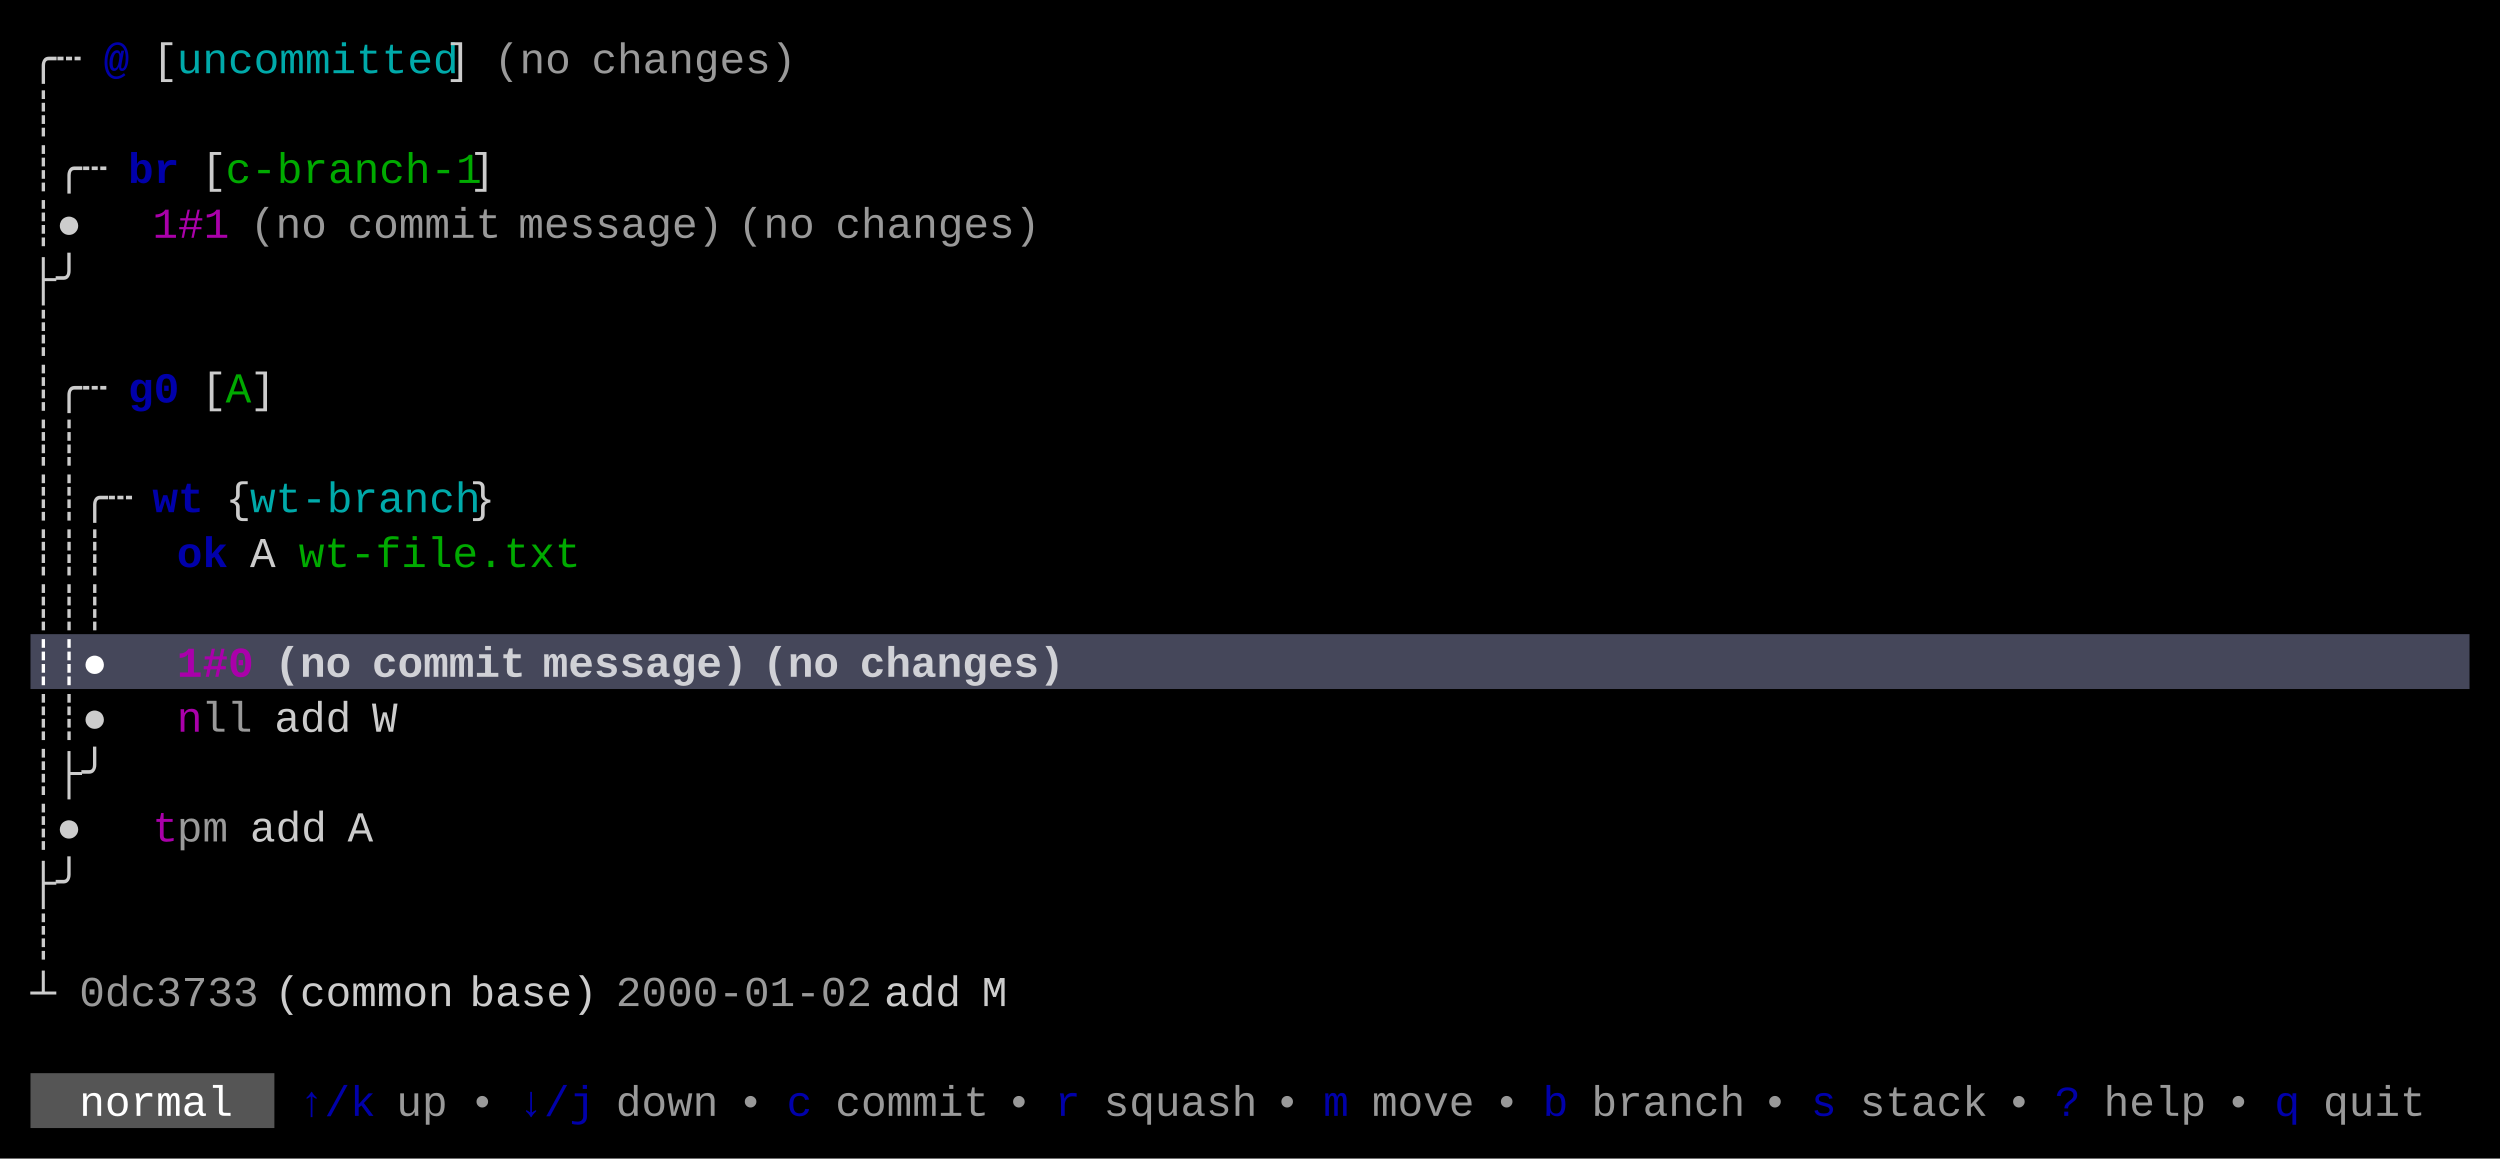
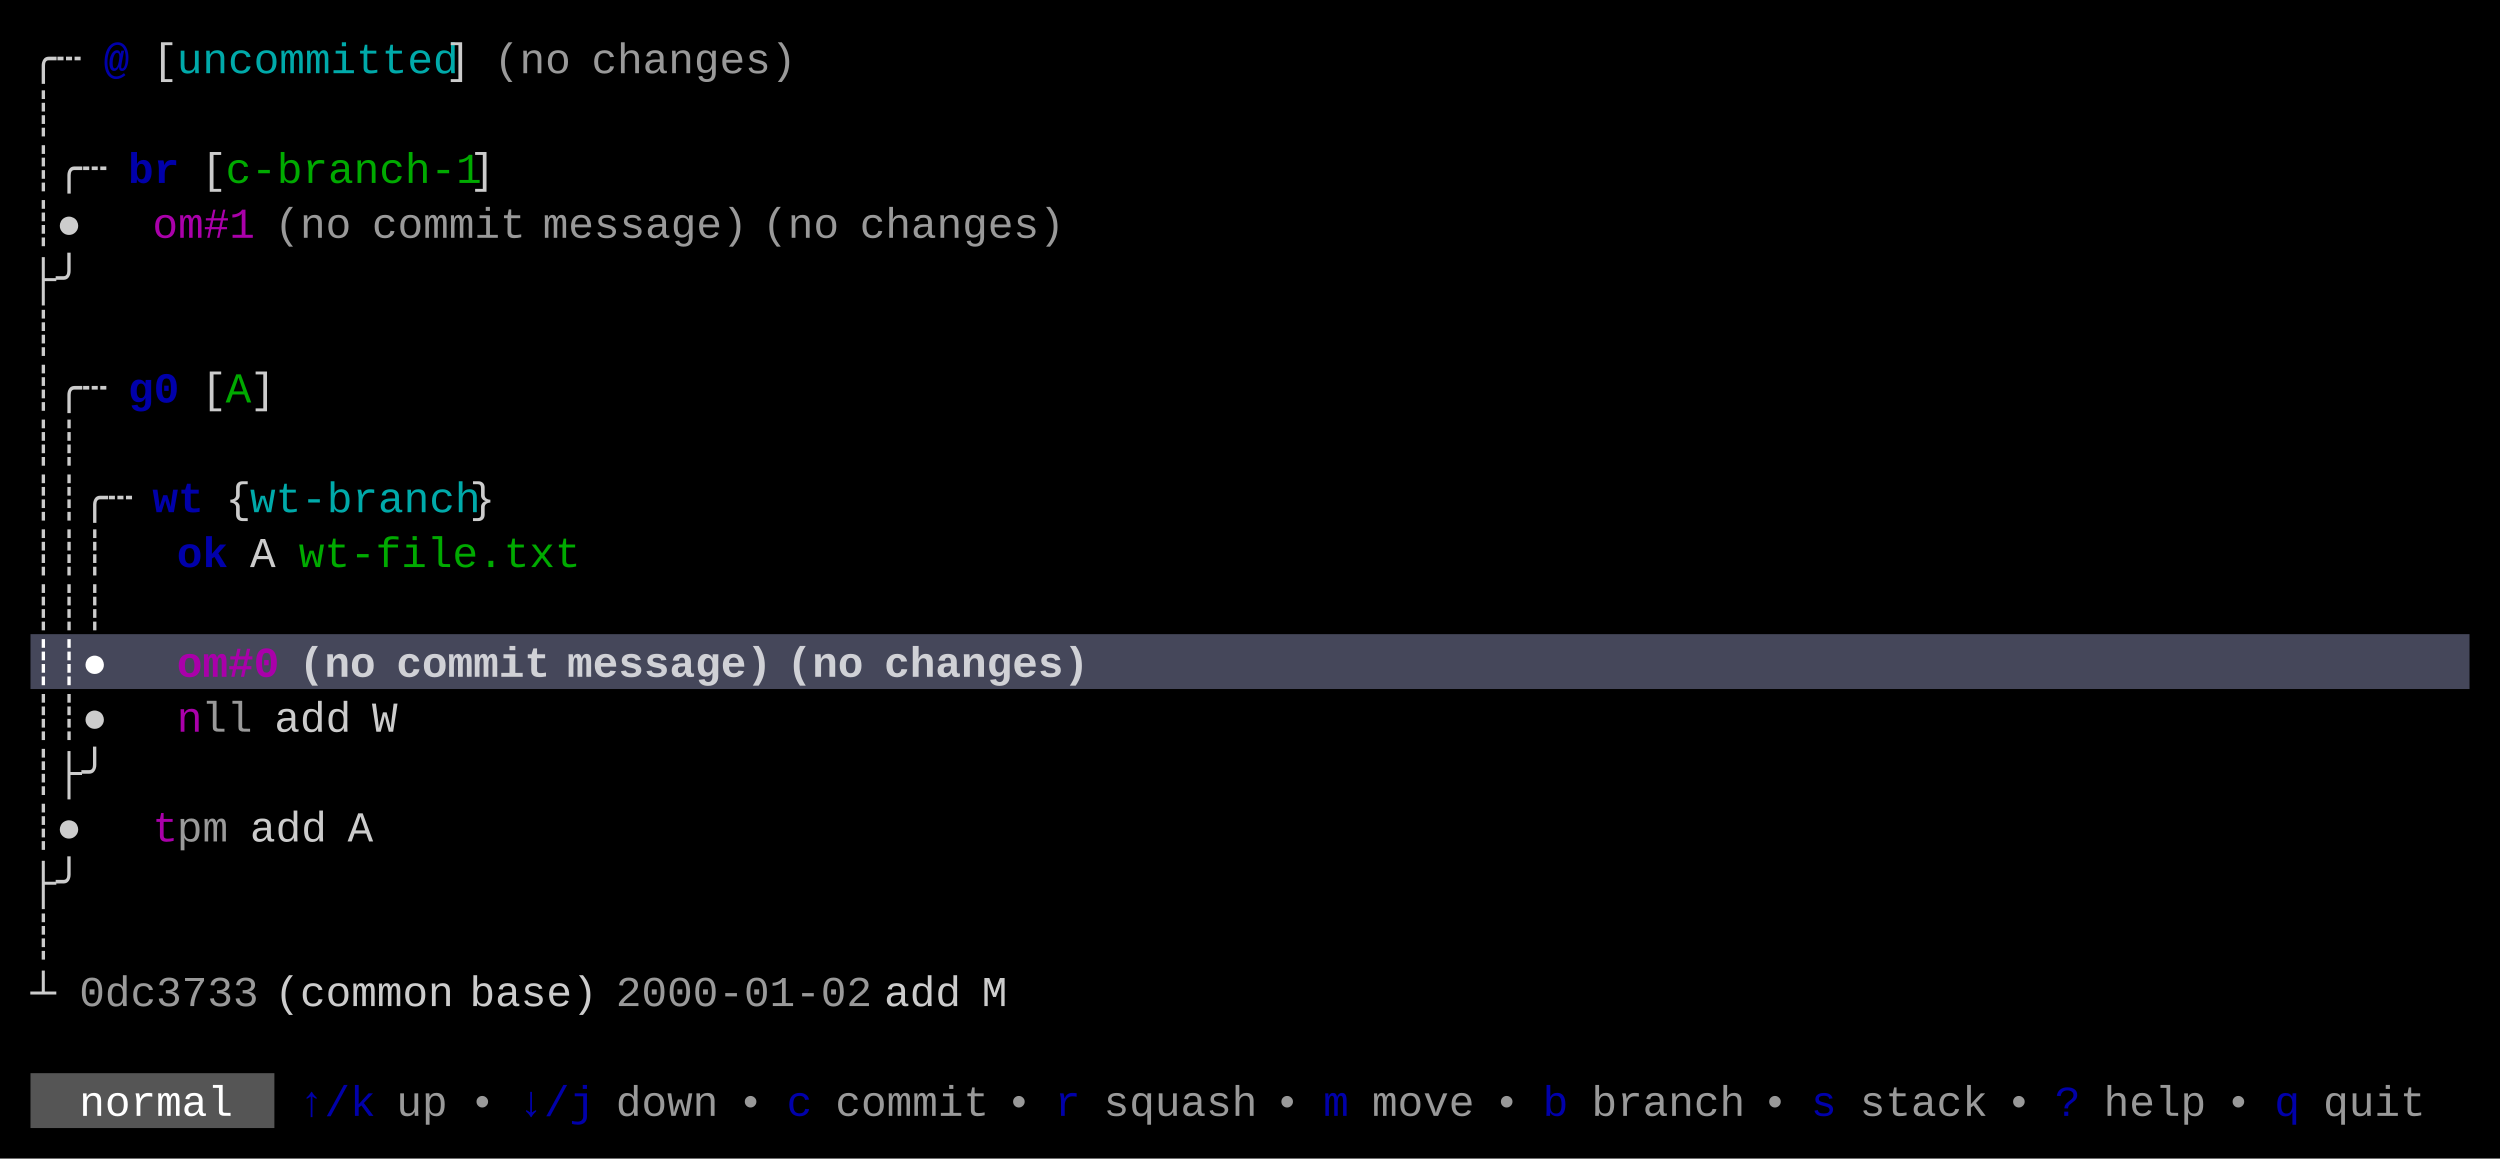
<svg xmlns="http://www.w3.org/2000/svg" width="820" height="380" viewBox="0 0 820 380">
  <rect x="0" y="0" width="820" height="380" fill="#000000" />
  <rect x="10" y="208" width="800" height="18" fill="#45475A" />
  <rect x="10" y="352" width="80" height="18" fill="#555555" />
  <g font-family="Menlo, Monaco, 'Courier New', monospace" font-size="14" xml:space="preserve">
    <text x="10 18" y="24" style="fill:#CCCCCC;">╭┄</text>
    <text x="34" y="24" style="fill:#0000AA;font-weight:bold;">@</text>
    <text x="50" y="24" style="fill:#CCCCCC;">[</text>
    <text x="58 66 74 82 90 98 106 114 122 130 138" y="24" style="fill:#00AAAA;">uncommitted</text>
    <text x="146" y="24" style="fill:#CCCCCC;">]</text>
    <text x="162 170 178" y="24" style="fill:#CCCCCC;opacity:0.75;">(no</text>
    <text x="194 202 210 218 226 234 242 250" y="24" style="fill:#CCCCCC;opacity:0.75;">changes)</text>
    <text x="10" y="42" style="fill:#CCCCCC;">┊</text>
    <text x="10 18 26" y="60" style="fill:#CCCCCC;">┊╭┄</text>
    <text x="42 50" y="60" style="fill:#0000AA;font-weight:bold;">br</text>
    <text x="66" y="60" style="fill:#CCCCCC;">[</text>
    <text x="74 82 90 98 106 114 122 130 138 146" y="60" style="fill:#00AA00;">c-branch-1</text>
    <text x="154" y="60" style="fill:#CCCCCC;">]</text>
    <text x="10 18" y="78" style="fill:#CCCCCC;">┊●</text>
-     <text x="50 58 66" y="78" style="fill:#AA00AA;">1#1</text>
-     <text x="82 90 98" y="78" style="fill:#CCCCCC;opacity:0.75;">(no</text>
-     <text x="114 122 130 138 146 154" y="78" style="fill:#CCCCCC;opacity:0.75;">commit</text>
-     <text x="170 178 186 194 202 210 218 226" y="78" style="fill:#CCCCCC;opacity:0.75;">message)</text>
-     <text x="242 250 258" y="78" style="fill:#CCCCCC;opacity:0.75;">(no</text>
-     <text x="274 282 290 298 306 314 322 330" y="78" style="fill:#CCCCCC;opacity:0.75;">changes)</text>
+     <text x="50 58 66 74" y="78" style="fill:#AA00AA;">om#1</text>
+     <text x="90 98 106" y="78" style="fill:#CCCCCC;opacity:0.75;">(no</text>
+     <text x="122 130 138 146 154 162" y="78" style="fill:#CCCCCC;opacity:0.75;">commit</text>
+     <text x="178 186 194 202 210 218 226 234" y="78" style="fill:#CCCCCC;opacity:0.75;">message)</text>
+     <text x="250 258 266" y="78" style="fill:#CCCCCC;opacity:0.75;">(no</text>
+     <text x="282 290 298 306 314 322 330 338" y="78" style="fill:#CCCCCC;opacity:0.75;">changes)</text>
    <text x="10 18" y="96" style="fill:#CCCCCC;">├╯</text>
    <text x="10" y="114" style="fill:#CCCCCC;">┊</text>
    <text x="10 18 26" y="132" style="fill:#CCCCCC;">┊╭┄</text>
    <text x="42 50" y="132" style="fill:#0000AA;font-weight:bold;">g0</text>
    <text x="66" y="132" style="fill:#CCCCCC;">[</text>
    <text x="74" y="132" style="fill:#00AA00;">A</text>
    <text x="82" y="132" style="fill:#CCCCCC;">]</text>
    <text x="10 18" y="150" style="fill:#CCCCCC;">┊┊</text>
    <text x="10 18 26 34" y="168" style="fill:#CCCCCC;">┊┊╭┄</text>
    <text x="50 58" y="168" style="fill:#0000AA;font-weight:bold;">wt</text>
    <text x="74" y="168" style="fill:#CCCCCC;">{</text>
    <text x="82 90 98 106 114 122 130 138 146" y="168" style="fill:#00AAAA;">wt-branch</text>
    <text x="154" y="168" style="fill:#CCCCCC;">}</text>
    <text x="10 18 26" y="186" style="fill:#CCCCCC;">┊┊┊</text>
    <text x="58 66" y="186" style="fill:#0000AA;font-weight:bold;">ok</text>
    <text x="82" y="186" style="fill:#CCCCCC;">A</text>
    <text x="98 106 114 122 130 138 146 154 162 170 178" y="186" style="fill:#00AA00;">wt-file.txt</text>
    <text x="10 18 26" y="204" style="fill:#CCCCCC;">┊┊┊</text>
    <text x="10 18 26" y="222" style="fill:#FFFFFF;font-weight:bold;">┊┊●</text>
-     <text x="58 66 74" y="222" style="fill:#AA00AA;font-weight:bold;">1#0</text>
-     <text x="90 98 106" y="222" style="fill:#FFFFFF;font-weight:bold;opacity:0.75;">(no</text>
-     <text x="122 130 138 146 154 162" y="222" style="fill:#FFFFFF;font-weight:bold;opacity:0.75;">commit</text>
-     <text x="178 186 194 202 210 218 226 234" y="222" style="fill:#FFFFFF;font-weight:bold;opacity:0.75;">message)</text>
-     <text x="250 258 266" y="222" style="fill:#FFFFFF;font-weight:bold;opacity:0.75;">(no</text>
-     <text x="282 290 298 306 314 322 330 338" y="222" style="fill:#FFFFFF;font-weight:bold;opacity:0.75;">changes)</text>
+     <text x="58 66 74 82" y="222" style="fill:#AA00AA;font-weight:bold;">om#0</text>
+     <text x="98 106 114" y="222" style="fill:#FFFFFF;font-weight:bold;opacity:0.75;">(no</text>
+     <text x="130 138 146 154 162 170" y="222" style="fill:#FFFFFF;font-weight:bold;opacity:0.75;">commit</text>
+     <text x="186 194 202 210 218 226 234 242" y="222" style="fill:#FFFFFF;font-weight:bold;opacity:0.75;">message)</text>
+     <text x="258 266 274" y="222" style="fill:#FFFFFF;font-weight:bold;opacity:0.75;">(no</text>
+     <text x="290 298 306 314 322 330 338 346" y="222" style="fill:#FFFFFF;font-weight:bold;opacity:0.75;">changes)</text>
    <text x="10 18 26" y="240" style="fill:#CCCCCC;">┊┊●</text>
    <text x="58" y="240" style="fill:#AA00AA;">n</text>
    <text x="66 74" y="240" style="fill:#CCCCCC;opacity:0.75;">ll</text>
    <text x="90 98 106" y="240" style="fill:#CCCCCC;">add</text>
    <text x="122" y="240" style="fill:#CCCCCC;">W</text>
    <text x="10 18 26" y="258" style="fill:#CCCCCC;">┊├╯</text>
    <text x="10 18" y="276" style="fill:#CCCCCC;">┊●</text>
    <text x="50" y="276" style="fill:#AA00AA;">t</text>
    <text x="58 66" y="276" style="fill:#CCCCCC;opacity:0.75;">pm</text>
    <text x="82 90 98" y="276" style="fill:#CCCCCC;">add</text>
    <text x="114" y="276" style="fill:#CCCCCC;">A</text>
    <text x="10 18" y="294" style="fill:#CCCCCC;">├╯</text>
    <text x="10" y="312" style="fill:#CCCCCC;">┊</text>
    <text x="10" y="330" style="fill:#CCCCCC;">┴</text>
    <text x="26 34 42 50 58 66 74" y="330" style="fill:#CCCCCC;opacity:0.75;">0dc3733</text>
    <text x="90 98 106 114 122 130 138" y="330" style="fill:#CCCCCC;">(common</text>
    <text x="154 162 170 178 186" y="330" style="fill:#CCCCCC;">base)</text>
    <text x="202 210 218 226 234 242 250 258 266 274" y="330" style="fill:#CCCCCC;opacity:0.75;">2000-01-02</text>
    <text x="290 298 306" y="330" style="fill:#CCCCCC;">add</text>
    <text x="322" y="330" style="fill:#CCCCCC;">M</text>
    <text x="26 34 42 50 58 66" y="366" style="fill:#FFFFFF;">normal</text>
    <text x="98 106 114" y="366" style="fill:#0000AA;">↑/k</text>
    <text x="130 138" y="366" style="fill:#CCCCCC;opacity:0.75;">up</text>
    <text x="154" y="366" style="fill:#CCCCCC;opacity:0.75;">•</text>
    <text x="170 178 186" y="366" style="fill:#0000AA;">↓/j</text>
    <text x="202 210 218 226" y="366" style="fill:#CCCCCC;opacity:0.75;">down</text>
    <text x="242" y="366" style="fill:#CCCCCC;opacity:0.75;">•</text>
    <text x="258" y="366" style="fill:#0000AA;">c</text>
    <text x="274 282 290 298 306 314" y="366" style="fill:#CCCCCC;opacity:0.75;">commit</text>
    <text x="330" y="366" style="fill:#CCCCCC;opacity:0.75;">•</text>
    <text x="346" y="366" style="fill:#0000AA;">r</text>
    <text x="362 370 378 386 394 402" y="366" style="fill:#CCCCCC;opacity:0.75;">squash</text>
    <text x="418" y="366" style="fill:#CCCCCC;opacity:0.75;">•</text>
    <text x="434" y="366" style="fill:#0000AA;">m</text>
    <text x="450 458 466 474" y="366" style="fill:#CCCCCC;opacity:0.75;">move</text>
    <text x="490" y="366" style="fill:#CCCCCC;opacity:0.75;">•</text>
    <text x="506" y="366" style="fill:#0000AA;">b</text>
    <text x="522 530 538 546 554 562" y="366" style="fill:#CCCCCC;opacity:0.75;">branch</text>
    <text x="578" y="366" style="fill:#CCCCCC;opacity:0.75;">•</text>
    <text x="594" y="366" style="fill:#0000AA;">s</text>
    <text x="610 618 626 634 642" y="366" style="fill:#CCCCCC;opacity:0.75;">stack</text>
    <text x="658" y="366" style="fill:#CCCCCC;opacity:0.75;">•</text>
    <text x="674" y="366" style="fill:#0000AA;">?</text>
    <text x="690 698 706 714" y="366" style="fill:#CCCCCC;opacity:0.75;">help</text>
    <text x="730" y="366" style="fill:#CCCCCC;opacity:0.75;">•</text>
    <text x="746" y="366" style="fill:#0000AA;">q</text>
    <text x="762 770 778 786" y="366" style="fill:#CCCCCC;opacity:0.75;">quit</text>
  </g>
</svg>
